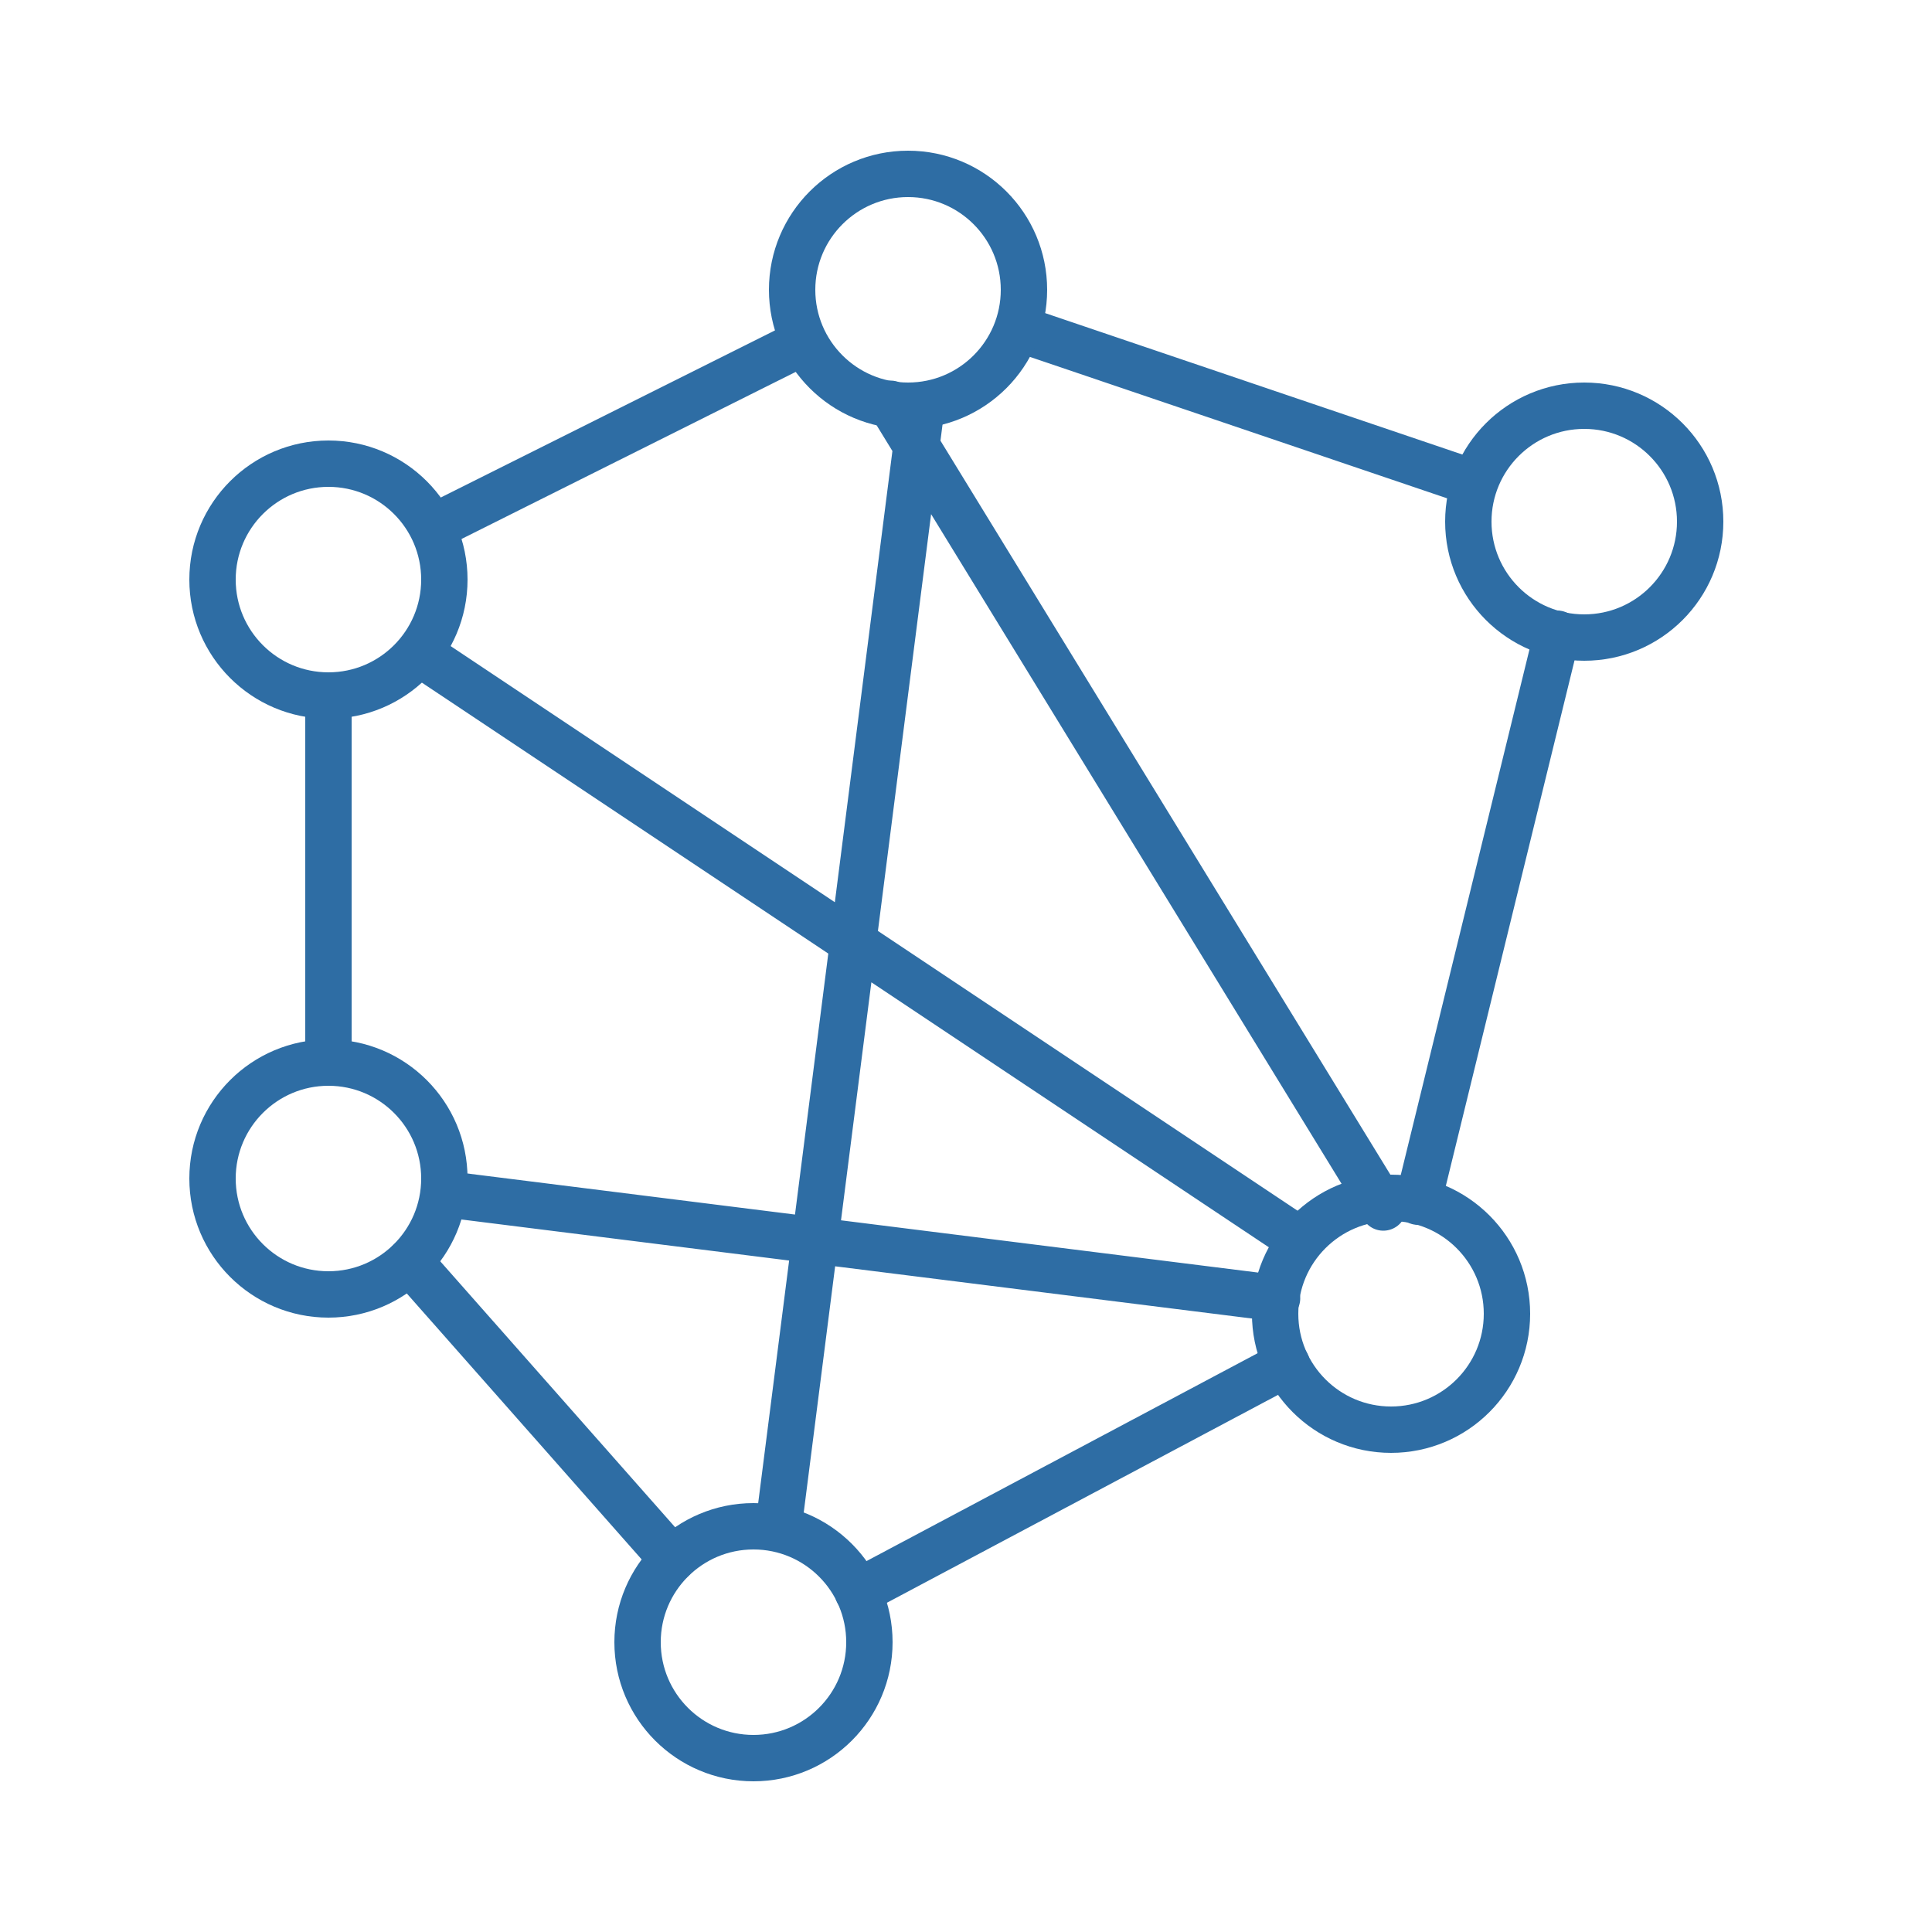
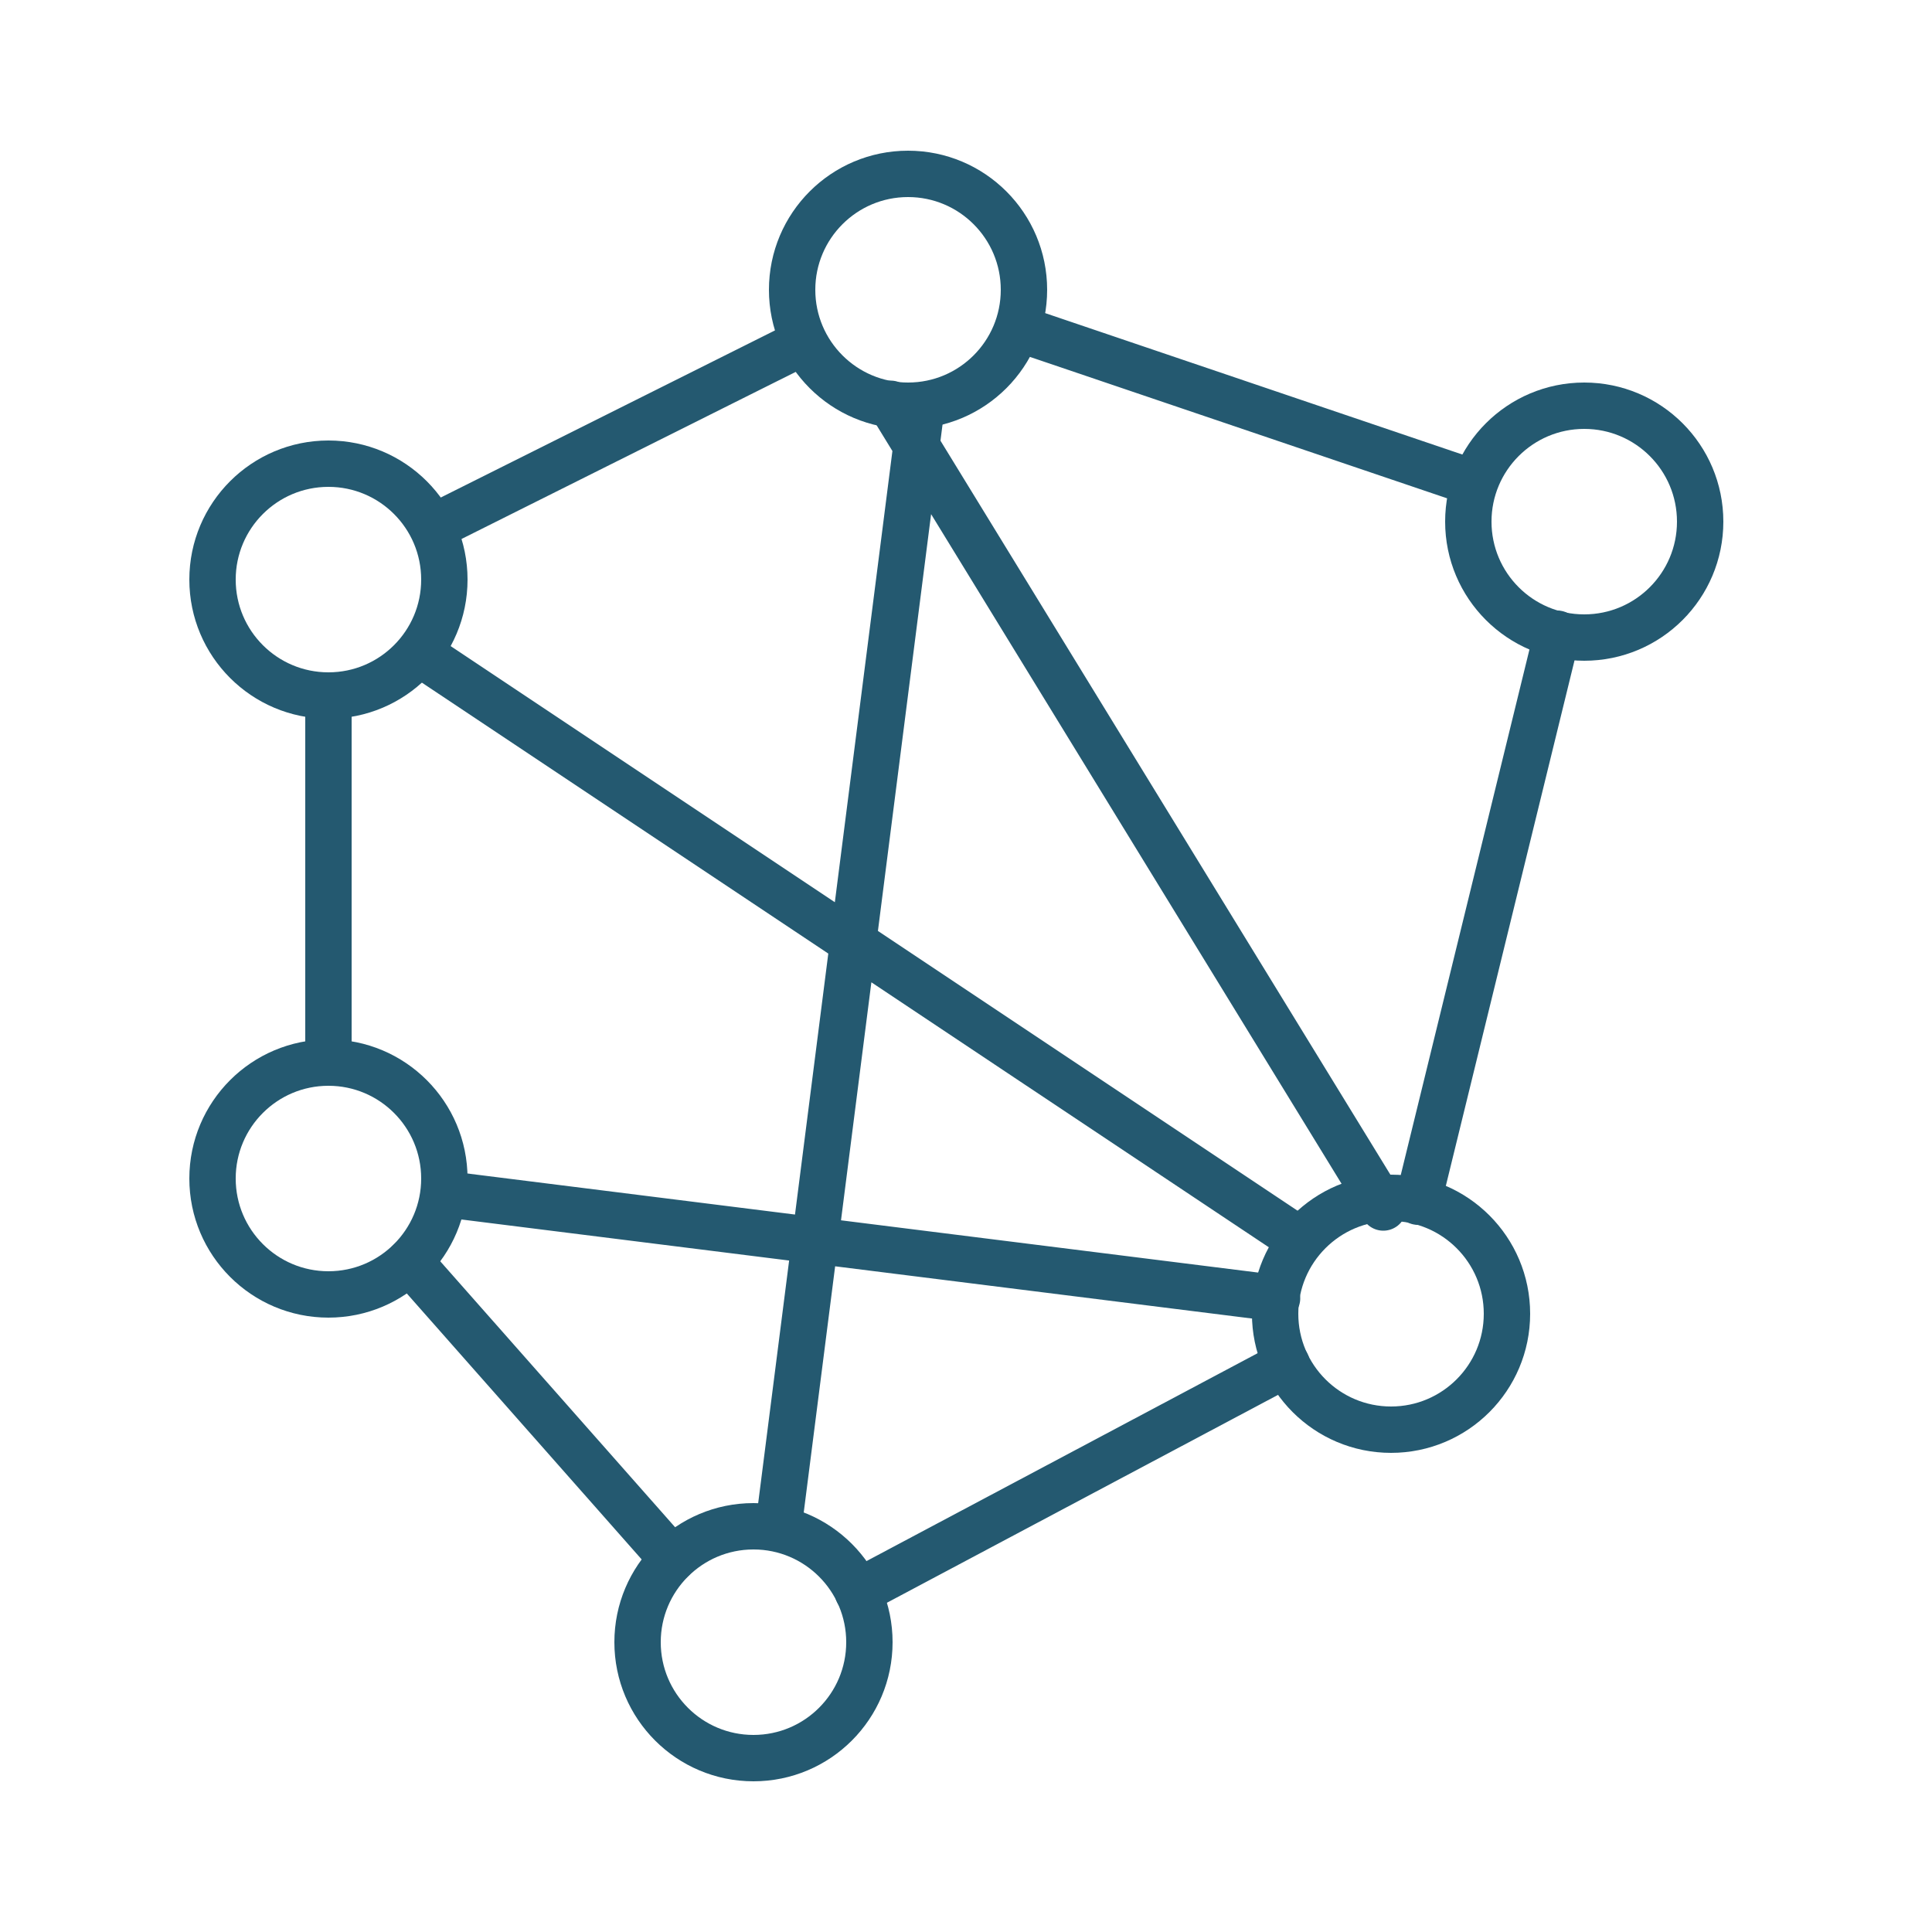
- <svg xmlns="http://www.w3.org/2000/svg" viewBox="0 0 100 100" fill="none" stroke="#2e6da4" stroke-width="2.4" stroke-linecap="round" stroke-linejoin="round">
+ <svg xmlns="http://www.w3.org/2000/svg" viewBox="0 0 100 100" fill="none" stroke="#245970" stroke-width="2.4" stroke-linecap="round" stroke-linejoin="round">
  <path d="M22.4 27.3 41.6 17.7 M52.7 17 76.3 25 M80.6 32.8 73.4 62.2 M66.6 70.6 44.4 82.4 M34.8 80.7 21.2 65.3 M17 55 17 36 M21.7 33.8 67.3 64.2 M47.7 21 40.3 79 M46.1 20.9 71.6 62.5 M23 61.8 66.1 67.2" />
  <circle cx="17" cy="30" r="6" />
  <circle cx="47" cy="15" r="6" />
  <circle cx="82" cy="27" r="6" />
  <circle cx="72" cy="68" r="6" />
  <circle cx="39" cy="85" r="6" />
  <circle cx="17" cy="61" r="6" />
</svg>
